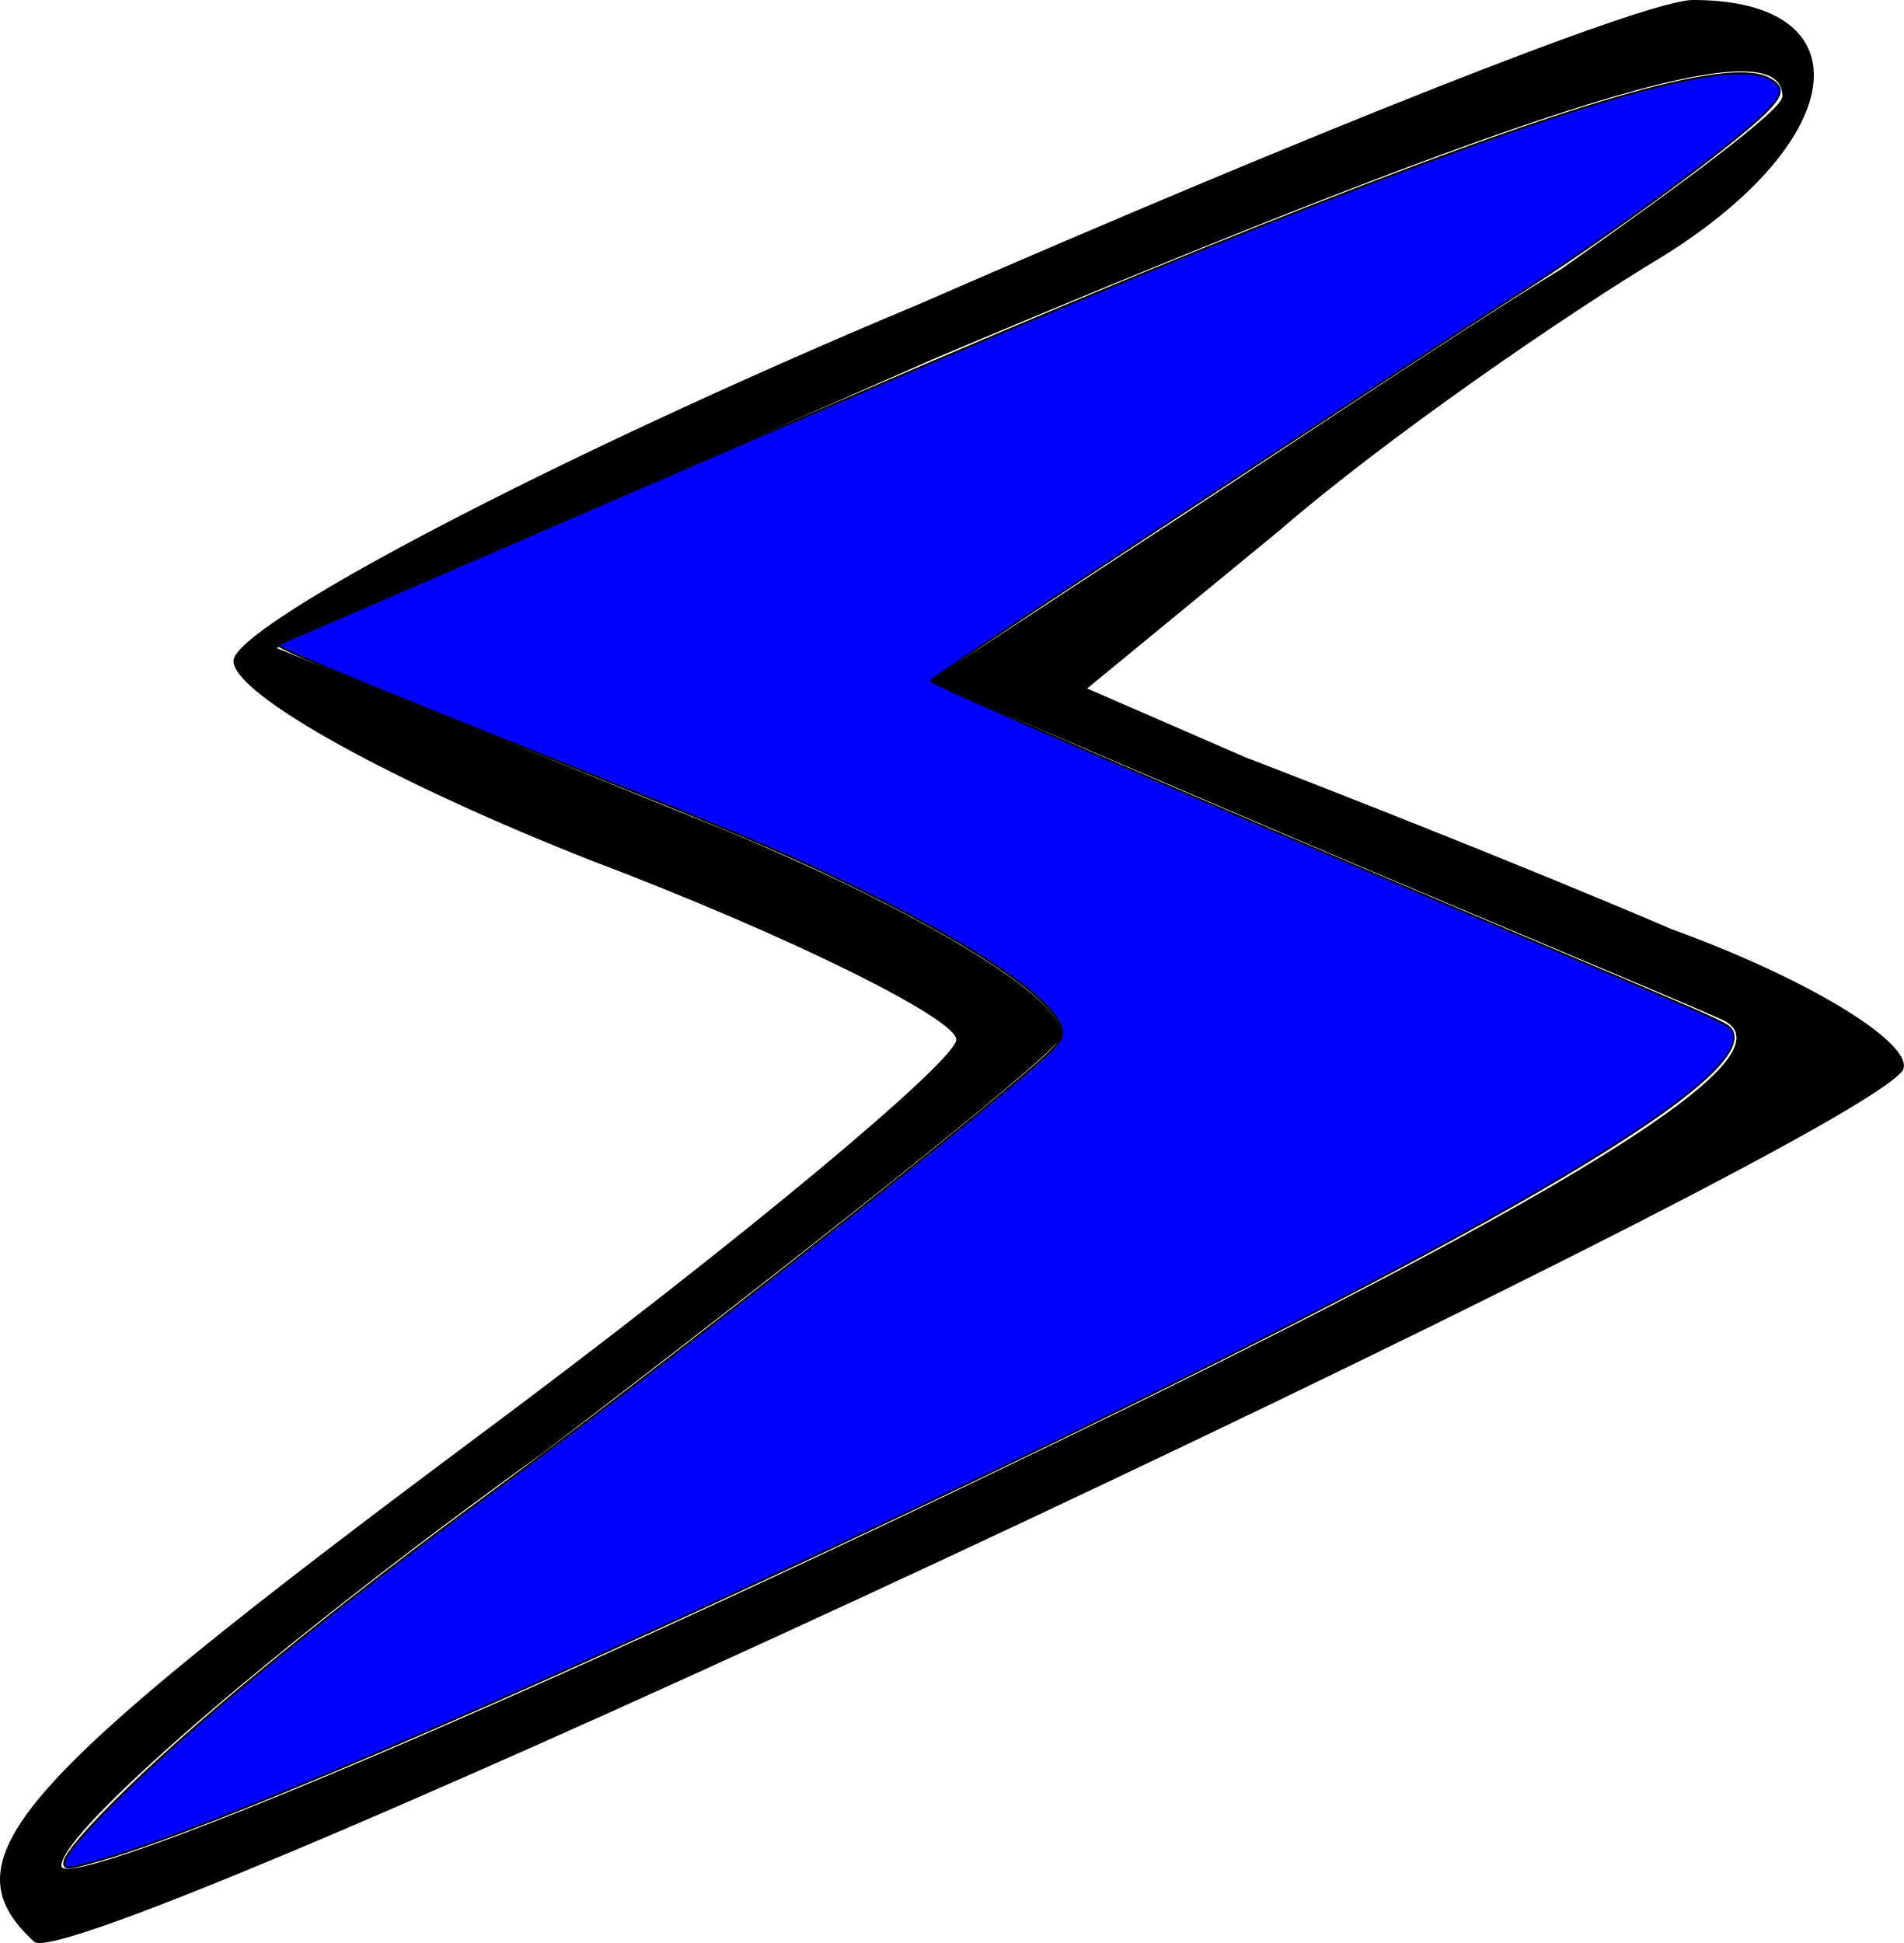
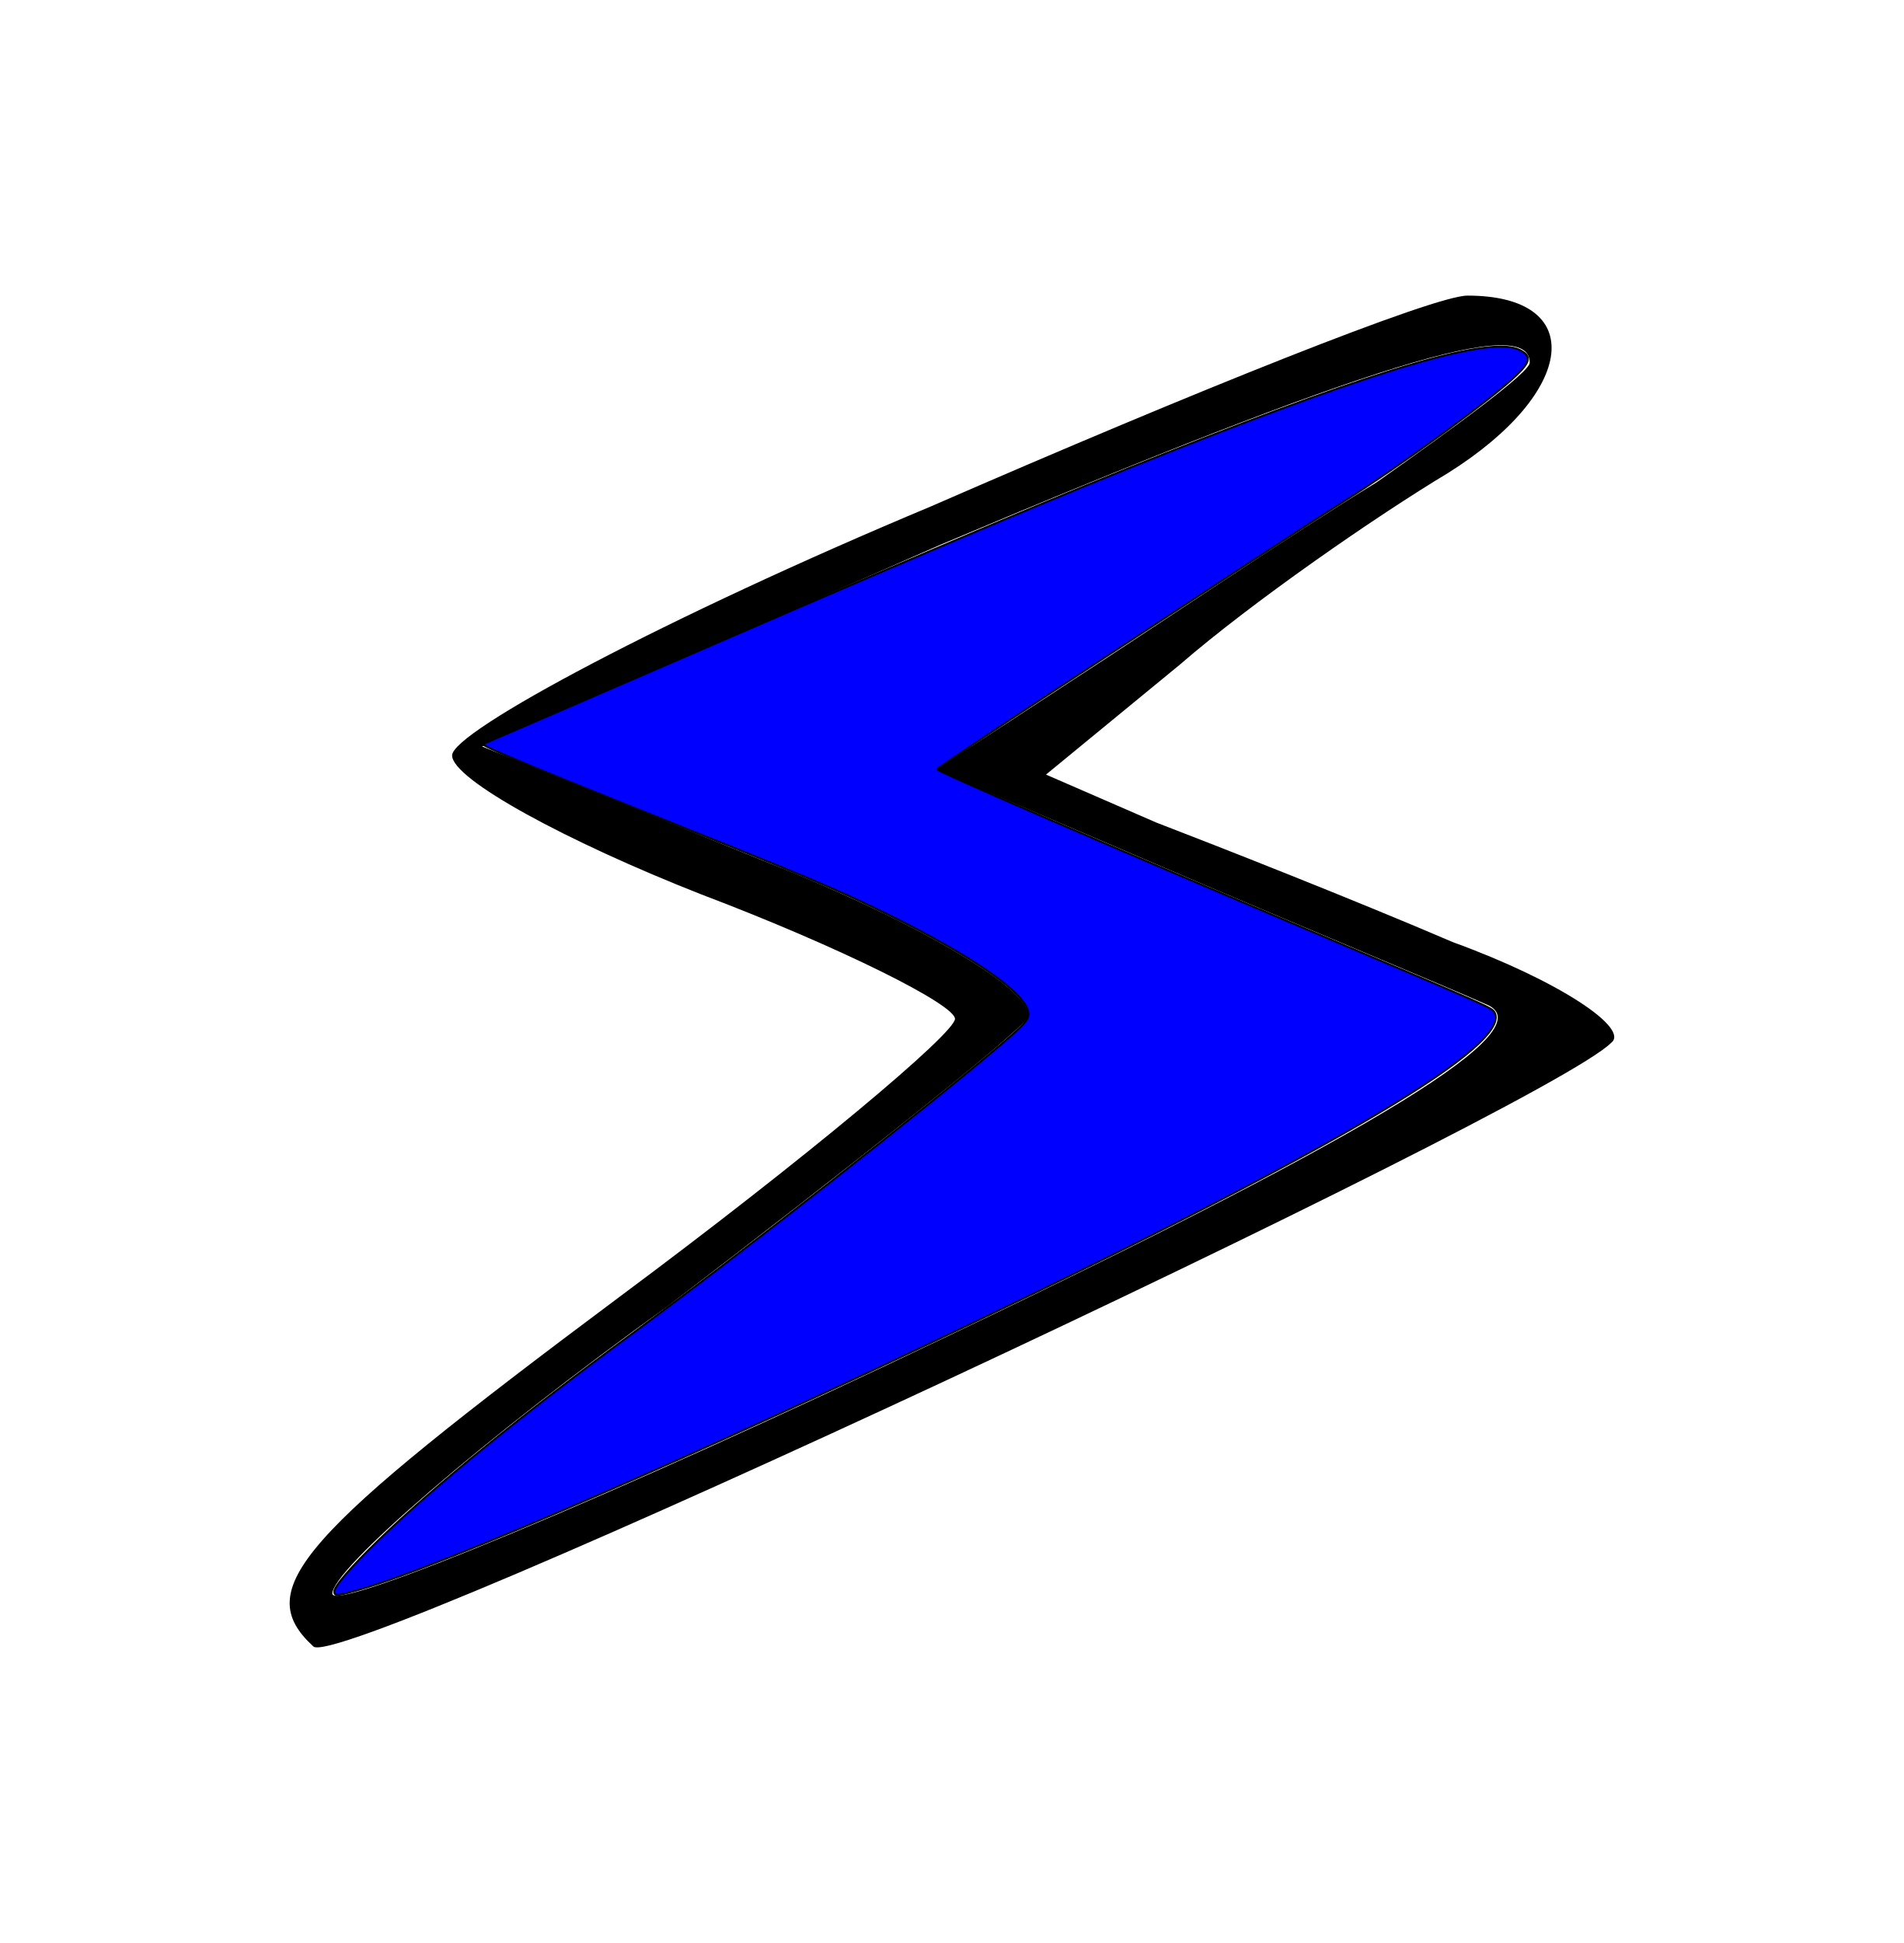
<svg xmlns="http://www.w3.org/2000/svg" version="1.0" width="97.62pt" height="99.617pt" viewBox="0 0 97.62 99.617" preserveAspectRatio="xMidYMid meet" id="svg8">
  <defs id="defs12" />
  <g transform="matrix(0.1,0,0,-0.1,-0.1084414,29)" fill="#000000" stroke="none" id="g6">
-     <path d="M 135,246 C 80,223 35,199 35,194 c 0,-5 24,-18 52,-29 29,-11 53,-23 53,-26 0,-3 -31,-29 -70,-58 C 3,31 -7,20 6,8 c 5,-6 257,112 271,126 4,3 -11,13 -33,21 -21,9 -49,20 -62,25 l -23,10 28,23 c 15,13 41,31 56,40 27,17 29,37 4,37 -7,0 -57,-20 -112,-44 z m 125,30 c 0,-2 -15,-13 -32,-25 -18,-11 -46,-30 -63,-41 l -29,-19 49,-21 c 28,-12 57,-24 66,-28 C 263,137 229,116 139,73 68,39 10,15 10,19 c 0,5 31,32 70,60 38,29 72,56 75,60 3,5 -22,20 -55,33 L 41.258,195.874 137,238 c 90,38 123,48 123,38 z" id="path4" style="display:inline;fill:#000000;fill-opacity:1;stroke:#000000;stroke-width:0;stroke-linejoin:round;stroke-miterlimit:4;stroke-dasharray:none;stroke-opacity:1" transform="matrix(3.529759,0,0,3.529759,-2.743311,-733.6302)" />
-     <path style="fill:#0000ff;fill-opacity:1;stroke:#000000;stroke-width:0.038" d="m 1.387,36.079 c 0,-0.151 0.462,-0.688 1.25,-1.452 1.509,-1.465 4.04,-3.525 7.003,-5.701 2.891,-2.123 8.394,-6.439 10.349,-8.116 0.605,-0.519 0.721,-0.65 0.721,-0.811 0,-0.53 -1.478,-1.576 -3.925,-2.779 C 15.328,16.505 14.656,16.222 9.586,14.197 6.771,13.073 5.446,12.513 5.527,12.482 5.593,12.457 8.485,11.207 11.954,9.704 18.609,6.82 21.62,5.548 24.532,4.392 c 6.051,-2.403 9.072,-3.284 9.861,-2.876 0.318,0.164 0.298,0.319 -0.087,0.692 -0.679,0.658 -3.158,2.473 -4.767,3.49 -0.556,0.352 -1.872,1.205 -2.924,1.895 -1.052,0.69 -3.379,2.218 -5.172,3.394 -1.793,1.176 -3.266,2.165 -3.274,2.197 -0.014,0.057 4.603,2.055 11.029,4.772 4.294,1.816 4.404,1.865 4.482,1.987 0.547,0.867 -4.267,3.736 -14.512,8.649 -7.647,3.666 -14.712,6.742 -17.035,7.416 -0.662,0.192 -0.745,0.2 -0.745,0.071 z" id="path4293" transform="matrix(26.47319,0,0,-26.47319,-2.743311,290)" class="WTD-ActiveColor" />
+     <path d="M 135,246 C 80,223 35,199 35,194 c 0,-5 24,-18 52,-29 29,-11 53,-23 53,-26 0,-3 -31,-29 -70,-58 C 3,31 -7,20 6,8 c 5,-6 257,112 271,126 4,3 -11,13 -33,21 -21,9 -49,20 -62,25 l -23,10 28,23 c 15,13 41,31 56,40 27,17 29,37 4,37 -7,0 -57,-20 -112,-44 z m 125,30 c 0,-2 -15,-13 -32,-25 -18,-11 -46,-30 -63,-41 l -29,-19 49,-21 c 28,-12 57,-24 66,-28 C 263,137 229,116 139,73 68,39 10,15 10,19 c 0,5 31,32 70,60 38,29 72,56 75,60 3,5 -22,20 -55,33 L 41.258,195.874 137,238 c 90,38 123,48 123,38 z" id="path4" style="display:inline;fill:#000000;fill-opacity:1;stroke:#000000;stroke-width:0;stroke-linejoin:round;stroke-miterlimit:4;stroke-dasharray:none;stroke-opacity:1" transform="matrix(2.455707,0,0,2.455707,146.9424,-573.7152)" />
+     <path style="fill:#0000ff;fill-opacity:1;stroke:#000000;stroke-width:0.055" d="m 1.387,36.079 c 0,-0.151 0.462,-0.688 1.25,-1.452 1.509,-1.465 4.04,-3.525 7.003,-5.701 2.891,-2.123 8.394,-6.439 10.349,-8.116 0.605,-0.519 0.721,-0.65 0.721,-0.811 0,-0.53 -1.478,-1.576 -3.925,-2.779 C 15.328,16.505 14.656,16.222 9.586,14.197 6.771,13.073 5.446,12.513 5.527,12.482 5.593,12.457 8.485,11.207 11.954,9.704 18.609,6.82 21.62,5.548 24.532,4.392 c 6.051,-2.403 9.072,-3.284 9.861,-2.876 0.318,0.164 0.298,0.319 -0.087,0.692 -0.679,0.658 -3.158,2.473 -4.767,3.49 -0.556,0.352 -1.872,1.205 -2.924,1.895 -1.052,0.69 -3.379,2.218 -5.172,3.394 -1.793,1.176 -3.266,2.165 -3.274,2.197 -0.014,0.057 4.603,2.055 11.029,4.772 4.294,1.816 4.404,1.865 4.482,1.987 0.547,0.867 -4.267,3.736 -14.512,8.649 -7.647,3.666 -14.712,6.742 -17.035,7.416 -0.662,0.192 -0.745,0.2 -0.745,0.071 z" id="path4293" transform="matrix(18.41781,0,0,-18.41781,146.9424,138.44)" class="WTD-ActiveColor" />
  </g>
</svg>
